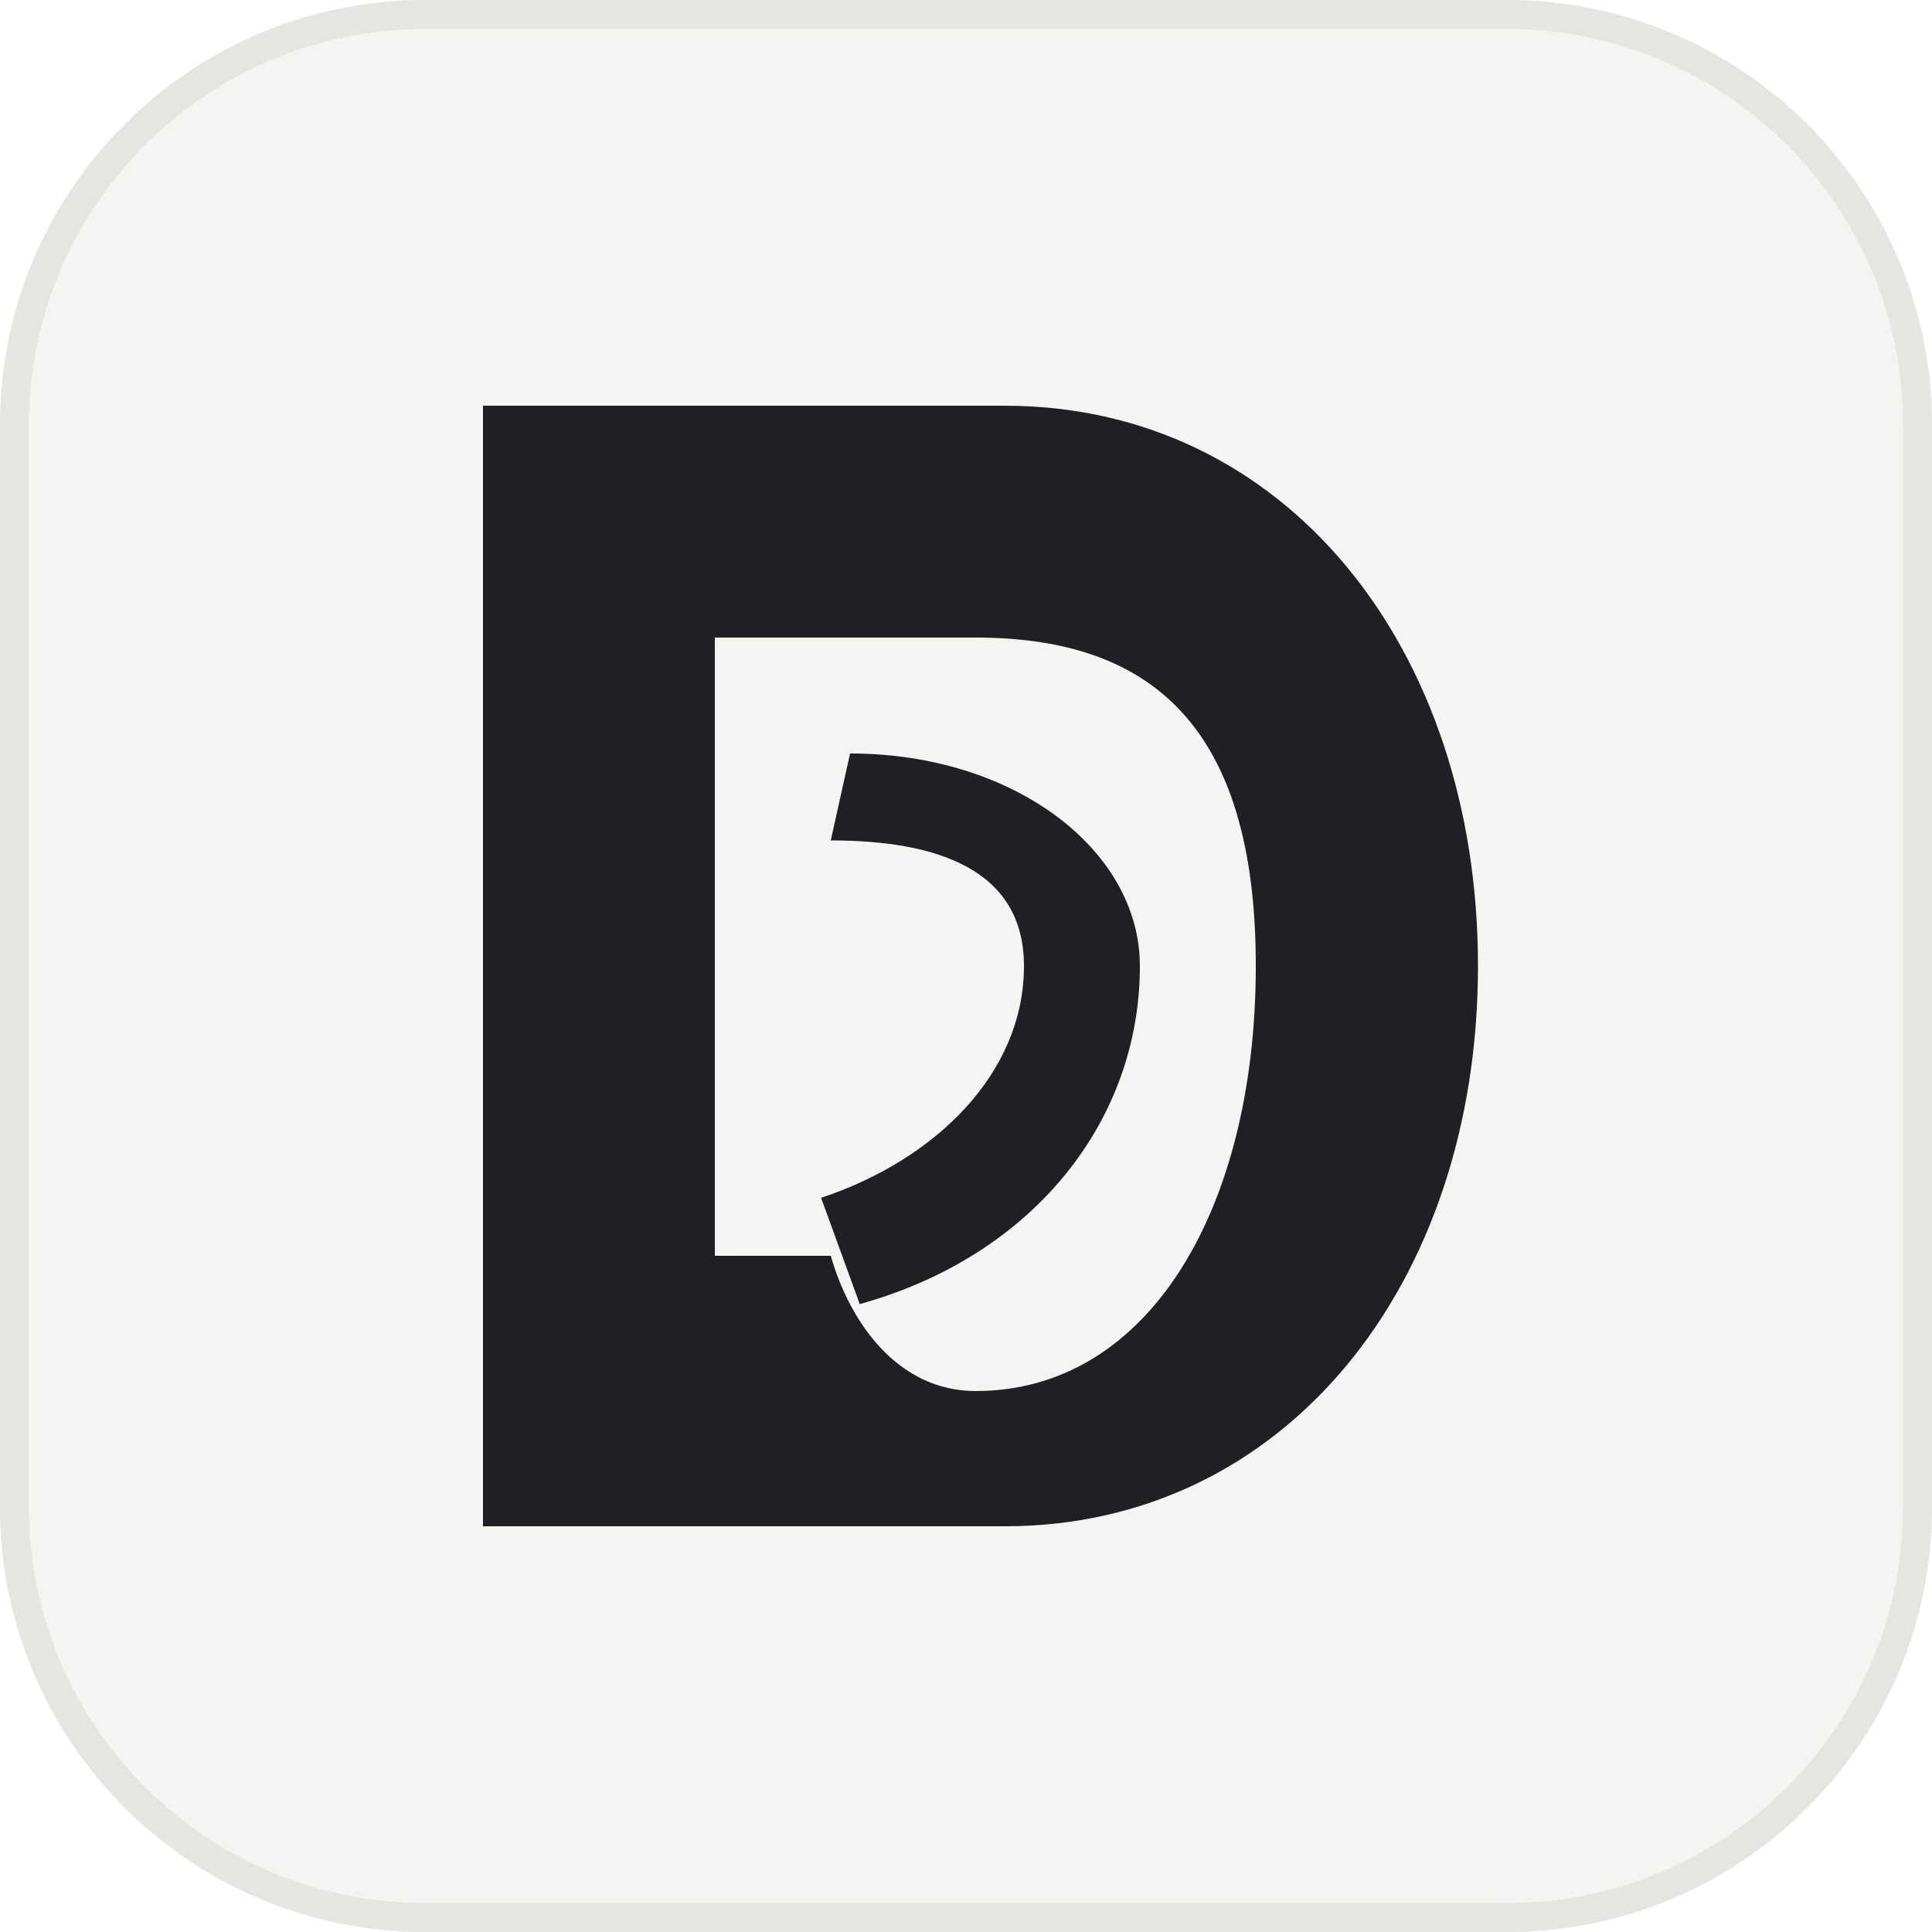
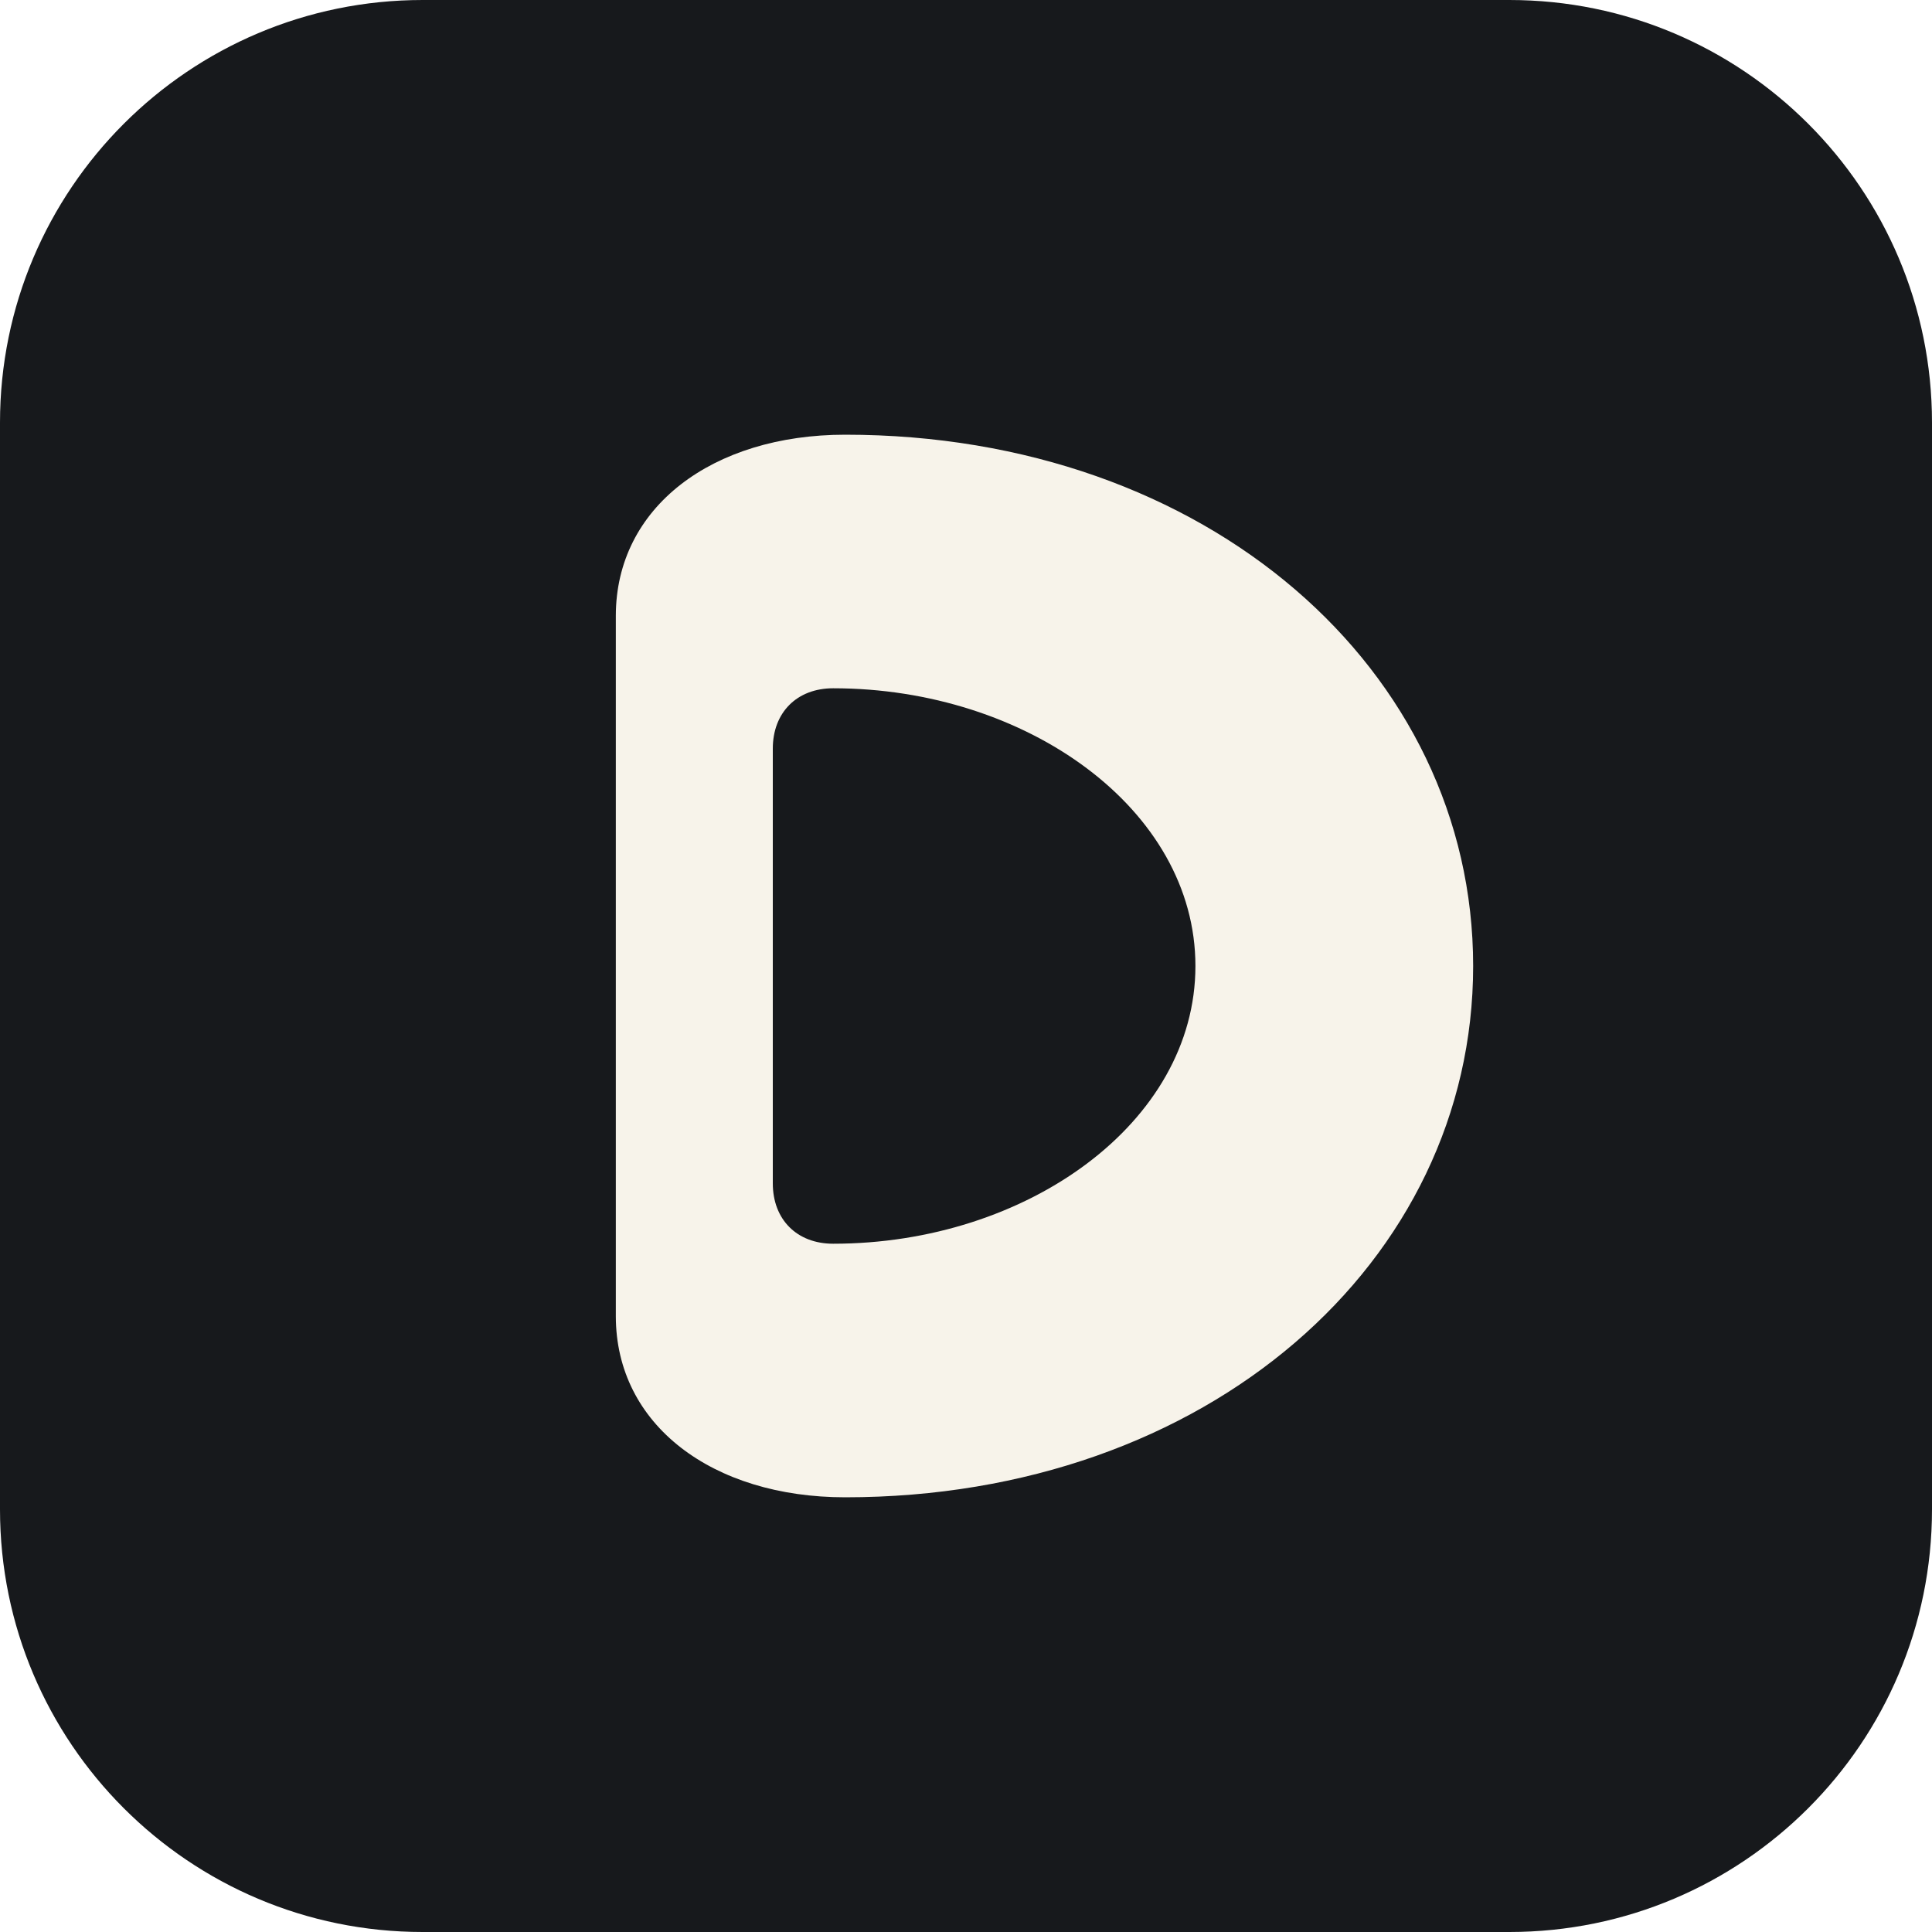
- <svg xmlns="http://www.w3.org/2000/svg" viewBox="0 0 100 100" width="100%" height="100%" shape-rendering="geometricPrecision" text-rendering="geometricPrecision">
-   <rect width="100" height="100" rx="22" fill="#F4F4F2" />
-   <rect x="0.75" y="0.75" width="98.5" height="98.5" rx="21.25" fill="none" stroke="#E5E5E2" stroke-width="1.5" />
-   <path d="M 25 21 H 52 C 66.5 21 76.5 33.5 76.5 50 C 76.5 66.5 66.5 79 52 79 H 25 V 21 Z M 37 33 V 65 H 43 C 44 68.5 46.5 72 50.5 72 C 59.5 72 65 62.5 65 50 C 65 37.5 59.5 33 50.5 33 H 37 Z" fill="#1E2024" fill-rule="evenodd" />
-   <path d="M 44 39 C 52.5 39 59 44 59 50 C 59 58 53.5 65 44.5 67.5 L 42.5 62 C 48.5 60 53 55.5 53 50 C 53 45 48.5 43.5 43 43.5 Z" fill="#1E2024" />
+ <svg xmlns="http://www.w3.org/2000/svg" viewBox="0 0 256 256" width="100%" height="100%" shape-rendering="geometricPrecision" text-rendering="geometricPrecision" role="img" aria-label="DayDream App Icon">
+   <rect width="256" height="256" rx="56" fill="#17191C" />
+   <g transform="translate(128, 128) scale(0.80) translate(-128, -128)">
+     <path d="M 70 70 C 70 52, 86 40, 108 40 C 168 40, 212 79, 212 128 C 212 177, 168 216, 108 216 C 86 216, 70 204, 70 186 Z M 106 82 C 138 82, 166 102, 166 128 C 166 154, 138 174, 106 174 C 100 174, 96 170, 96 164 L 96 92 C 96 86, 100 82, 106 82 Z" fill="#F7F3EA" fill-rule="evenodd" />
+   </g>
</svg>
